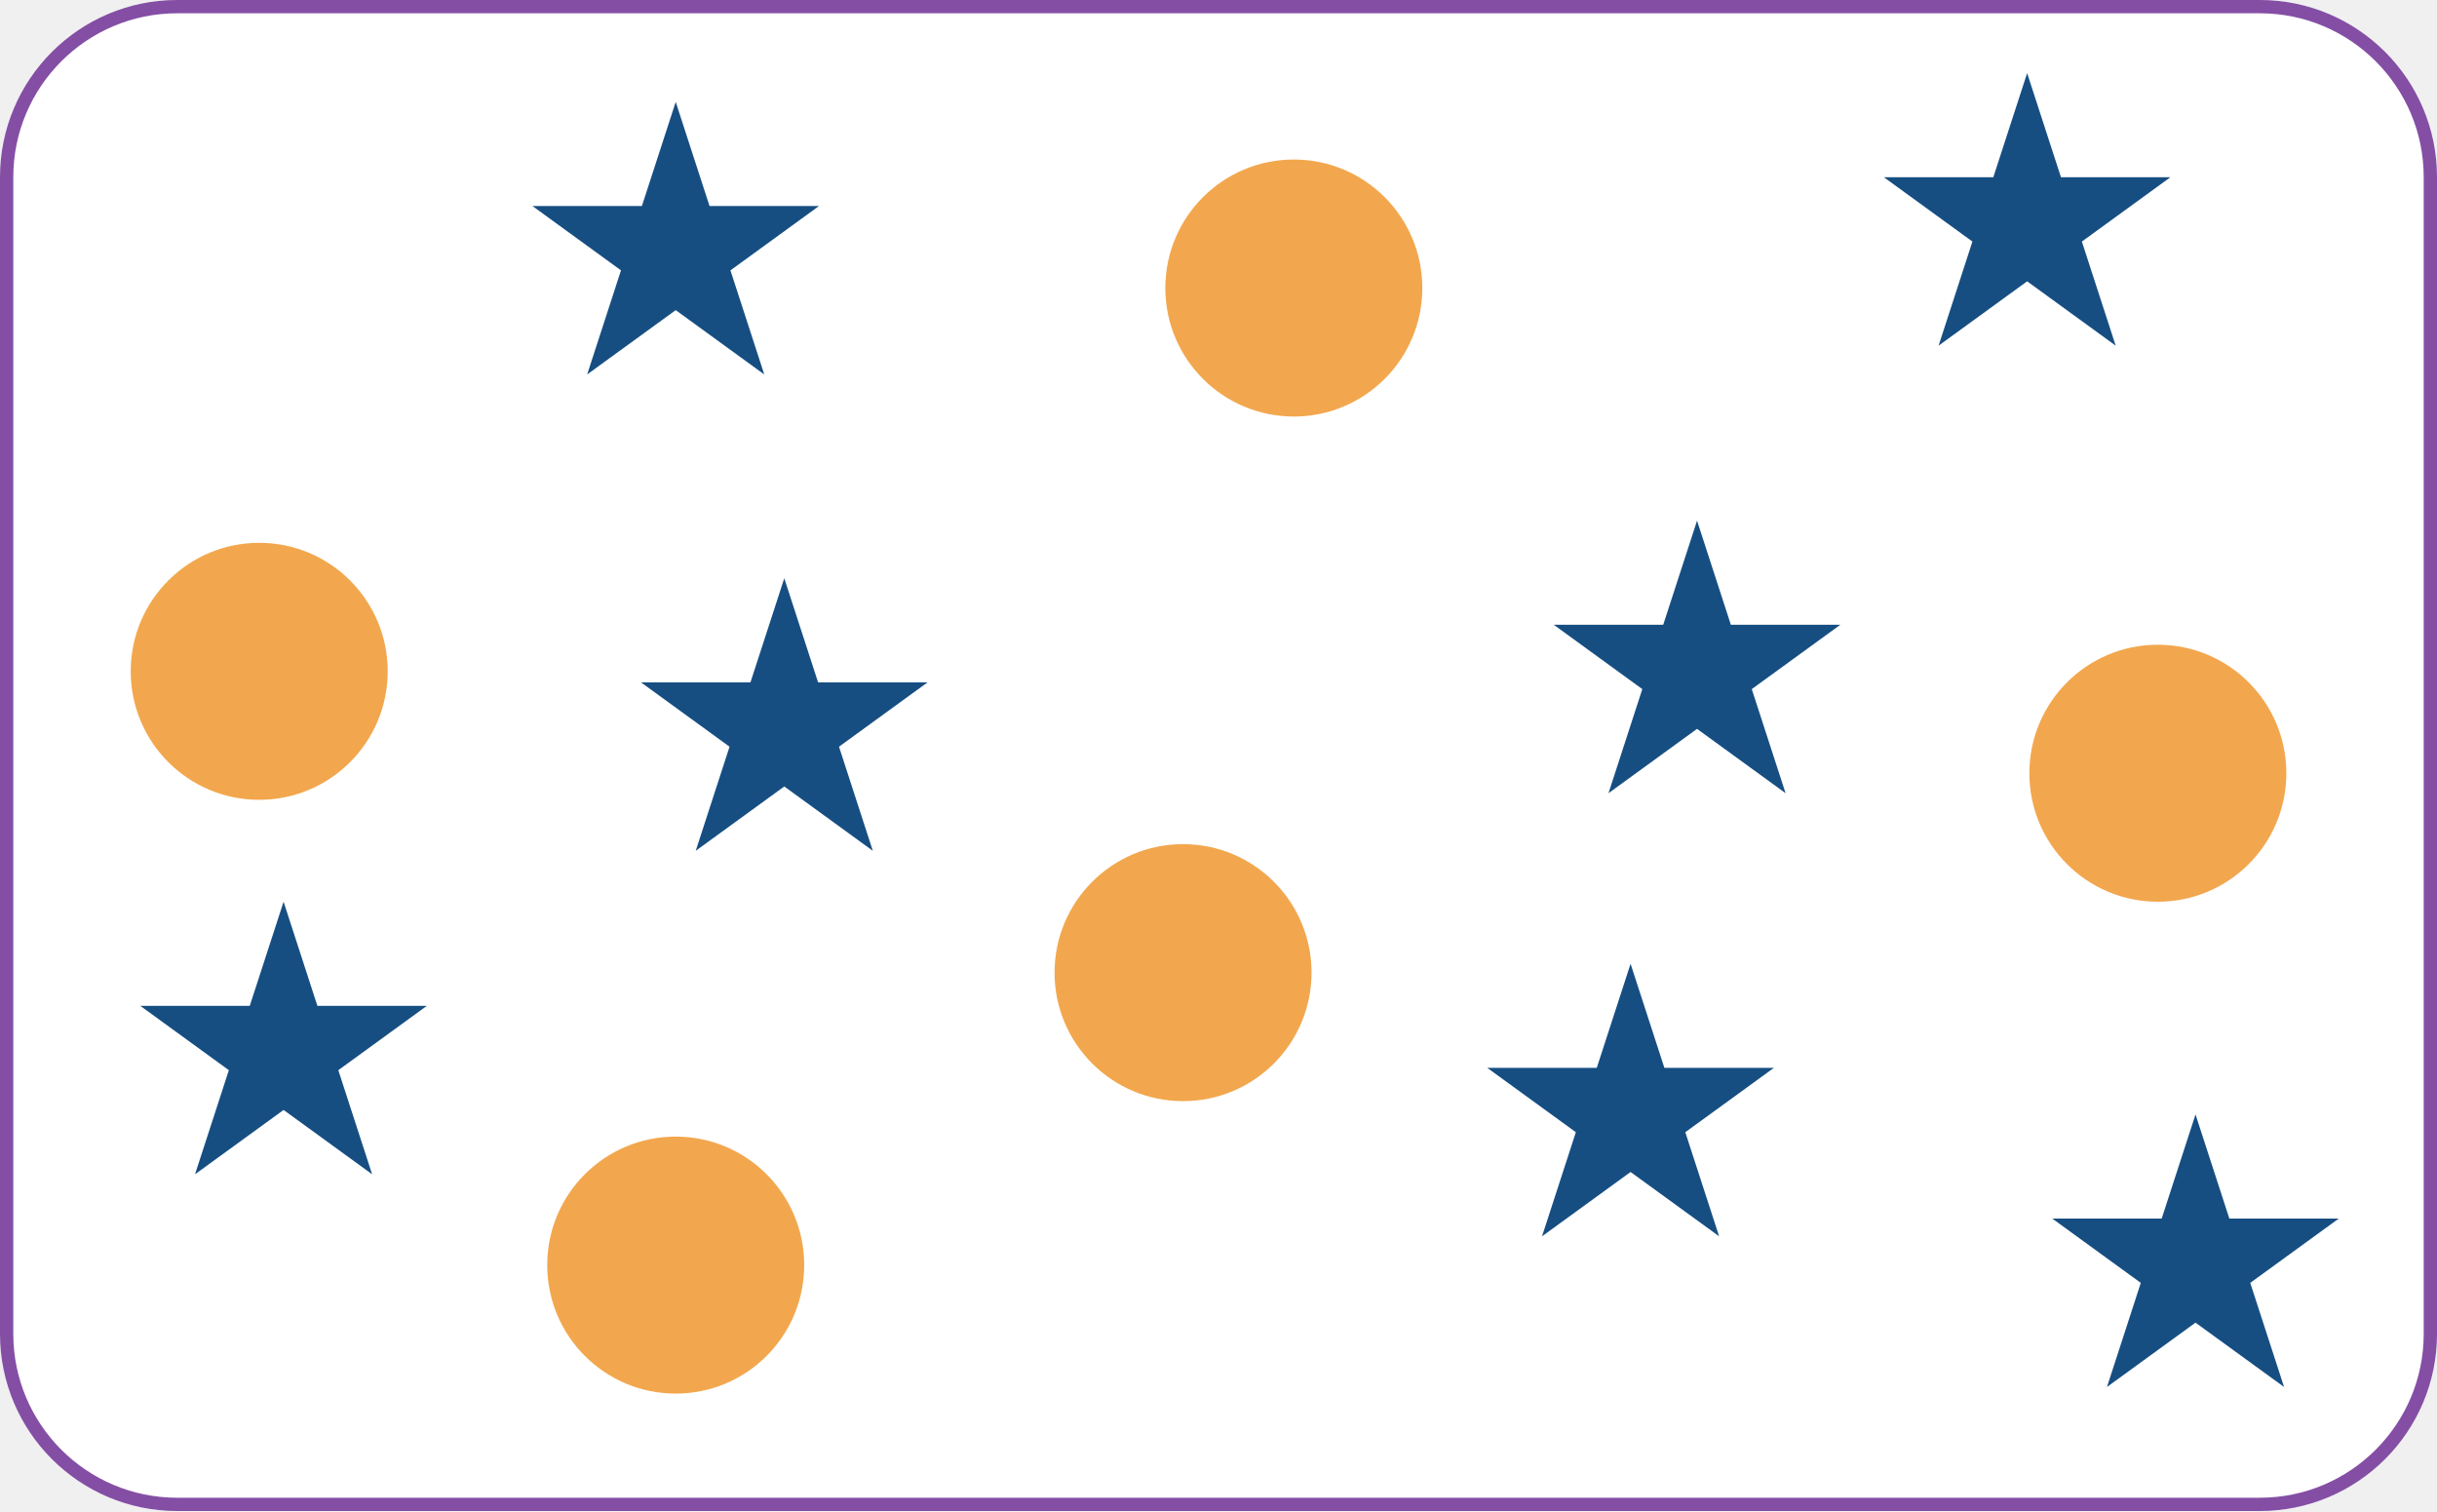
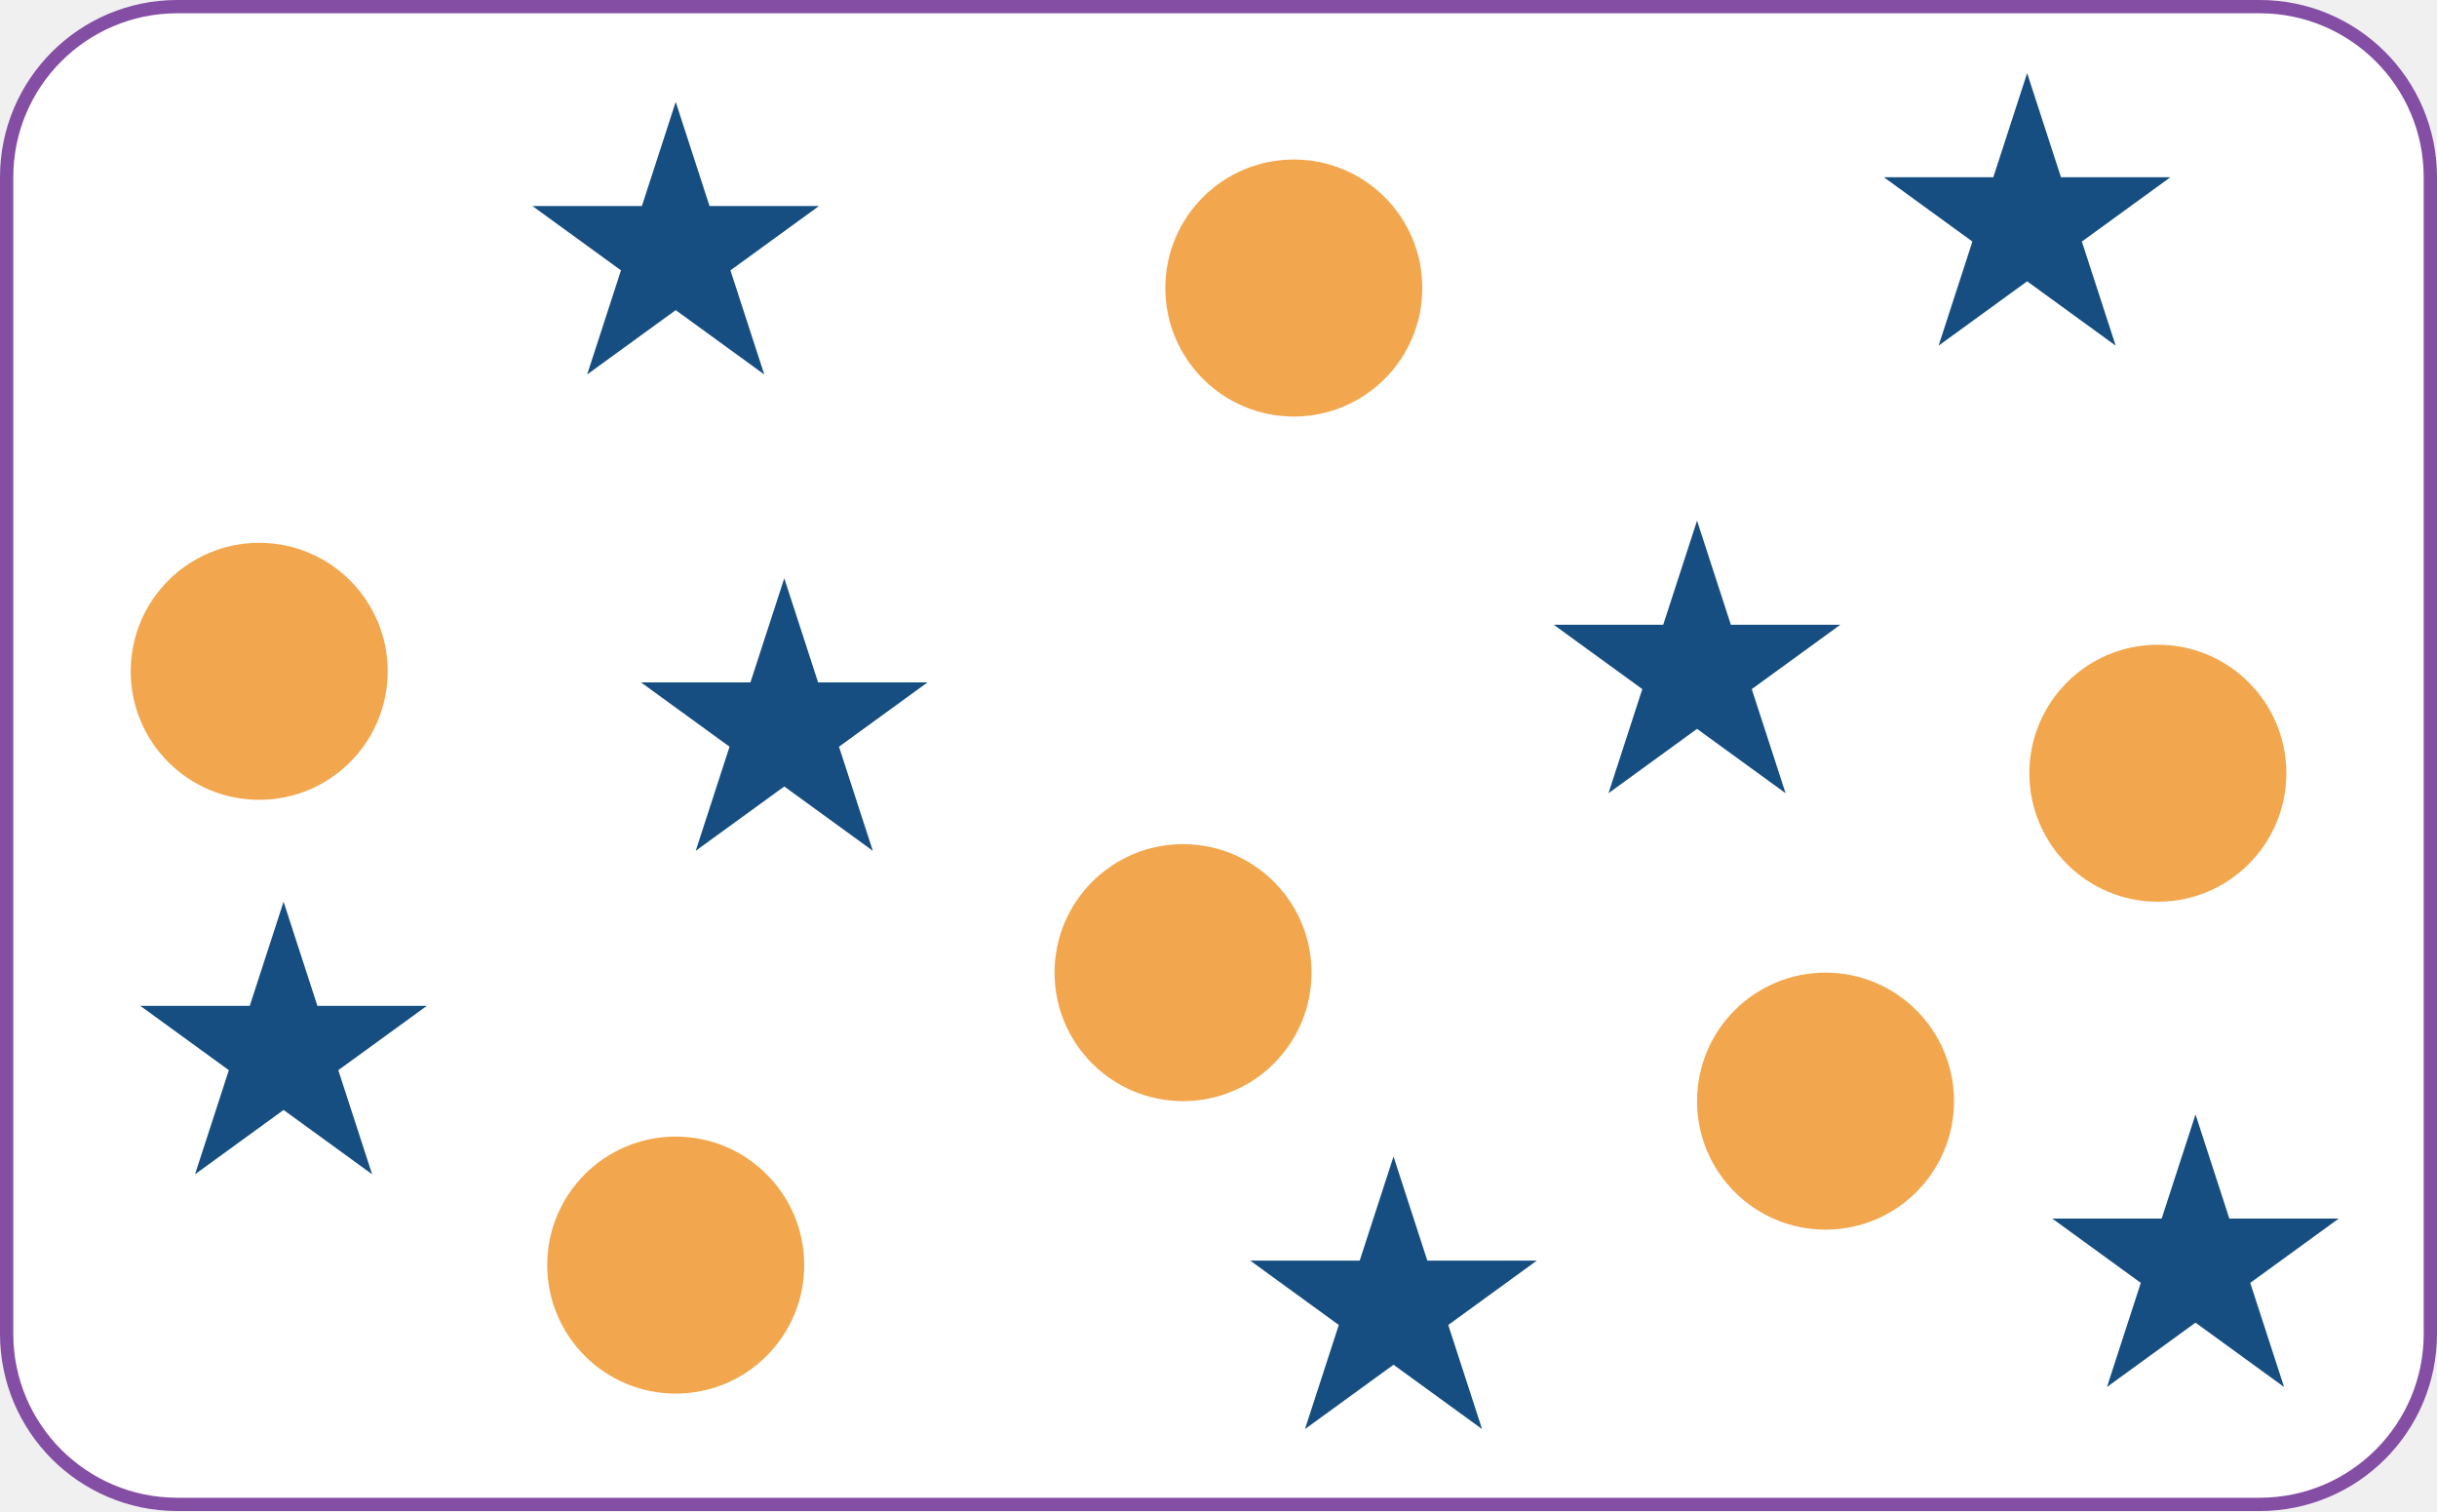
<svg xmlns="http://www.w3.org/2000/svg" width="1100" height="682" viewBox="0 0 1100 682" fill="none">
  <rect x="3" y="3" width="1094" height="676" rx="77" fill="white" stroke="#844EA5" stroke-width="6" />
  <circle cx="584" cy="130" r="58" fill="#F2A74E" />
  <circle cx="117" cy="303" r="58" fill="#F2A74E" />
  <circle cx="534" cy="439" r="58" fill="#F2A74E" />
  <circle cx="305" cy="571" r="58" fill="#F2A74E" />
  <path d="M915 33L930.267 79.987L979.672 79.987L939.702 109.026L954.969 156.013L915 126.974L875.031 156.013L890.298 109.026L850.328 79.987L899.733 79.987L915 33Z" fill="#164E82" />
-   <path d="M736 435L751.267 481.987L800.672 481.987L760.702 511.026L775.969 558.013L736 528.974L696.031 558.013L711.298 511.026L671.328 481.987L720.733 481.987L736 435Z" fill="#164E82" />
+   <path d="M629 522L644.267 568.987L693.672 568.987L653.702 598.026L668.969 645.013L629 615.974L589.031 645.013L604.298 598.026L564.328 568.987L613.733 568.987L629 522Z" fill="#164E82" />
  <path d="M991 503L1006.27 549.987L1055.67 549.987L1015.7 579.026L1030.97 626.013L991 596.974L951.031 626.013L966.298 579.026L926.328 549.987L975.733 549.987L991 503Z" fill="#164E82" />
  <path d="M305 46L320.267 92.987L369.672 92.987L329.702 122.026L344.969 169.013L305 139.974L265.031 169.013L280.298 122.026L240.328 92.987L289.733 92.987L305 46Z" fill="#164E82" />
  <path d="M128 407L143.267 453.987L192.672 453.987L152.702 483.026L167.969 530.013L128 500.974L88.031 530.013L103.298 483.026L63.328 453.987L112.733 453.987L128 407Z" fill="#164E82" />
  <path d="M354 261L369.267 307.987L418.672 307.987L378.702 337.026L393.969 384.013L354 354.974L314.031 384.013L329.298 337.026L289.328 307.987L338.733 307.987L354 261Z" fill="#164E82" />
  <path d="M766 235L781.267 281.987L830.672 281.987L790.702 311.026L805.969 358.013L766 328.974L726.031 358.013L741.298 311.026L701.328 281.987L750.733 281.987L766 235Z" fill="#164E82" />
  <circle cx="974" cy="349" r="58" fill="#F2A74E" />
+   <circle cx="824" cy="497" r="58" fill="#F2A74E" />
</svg>
